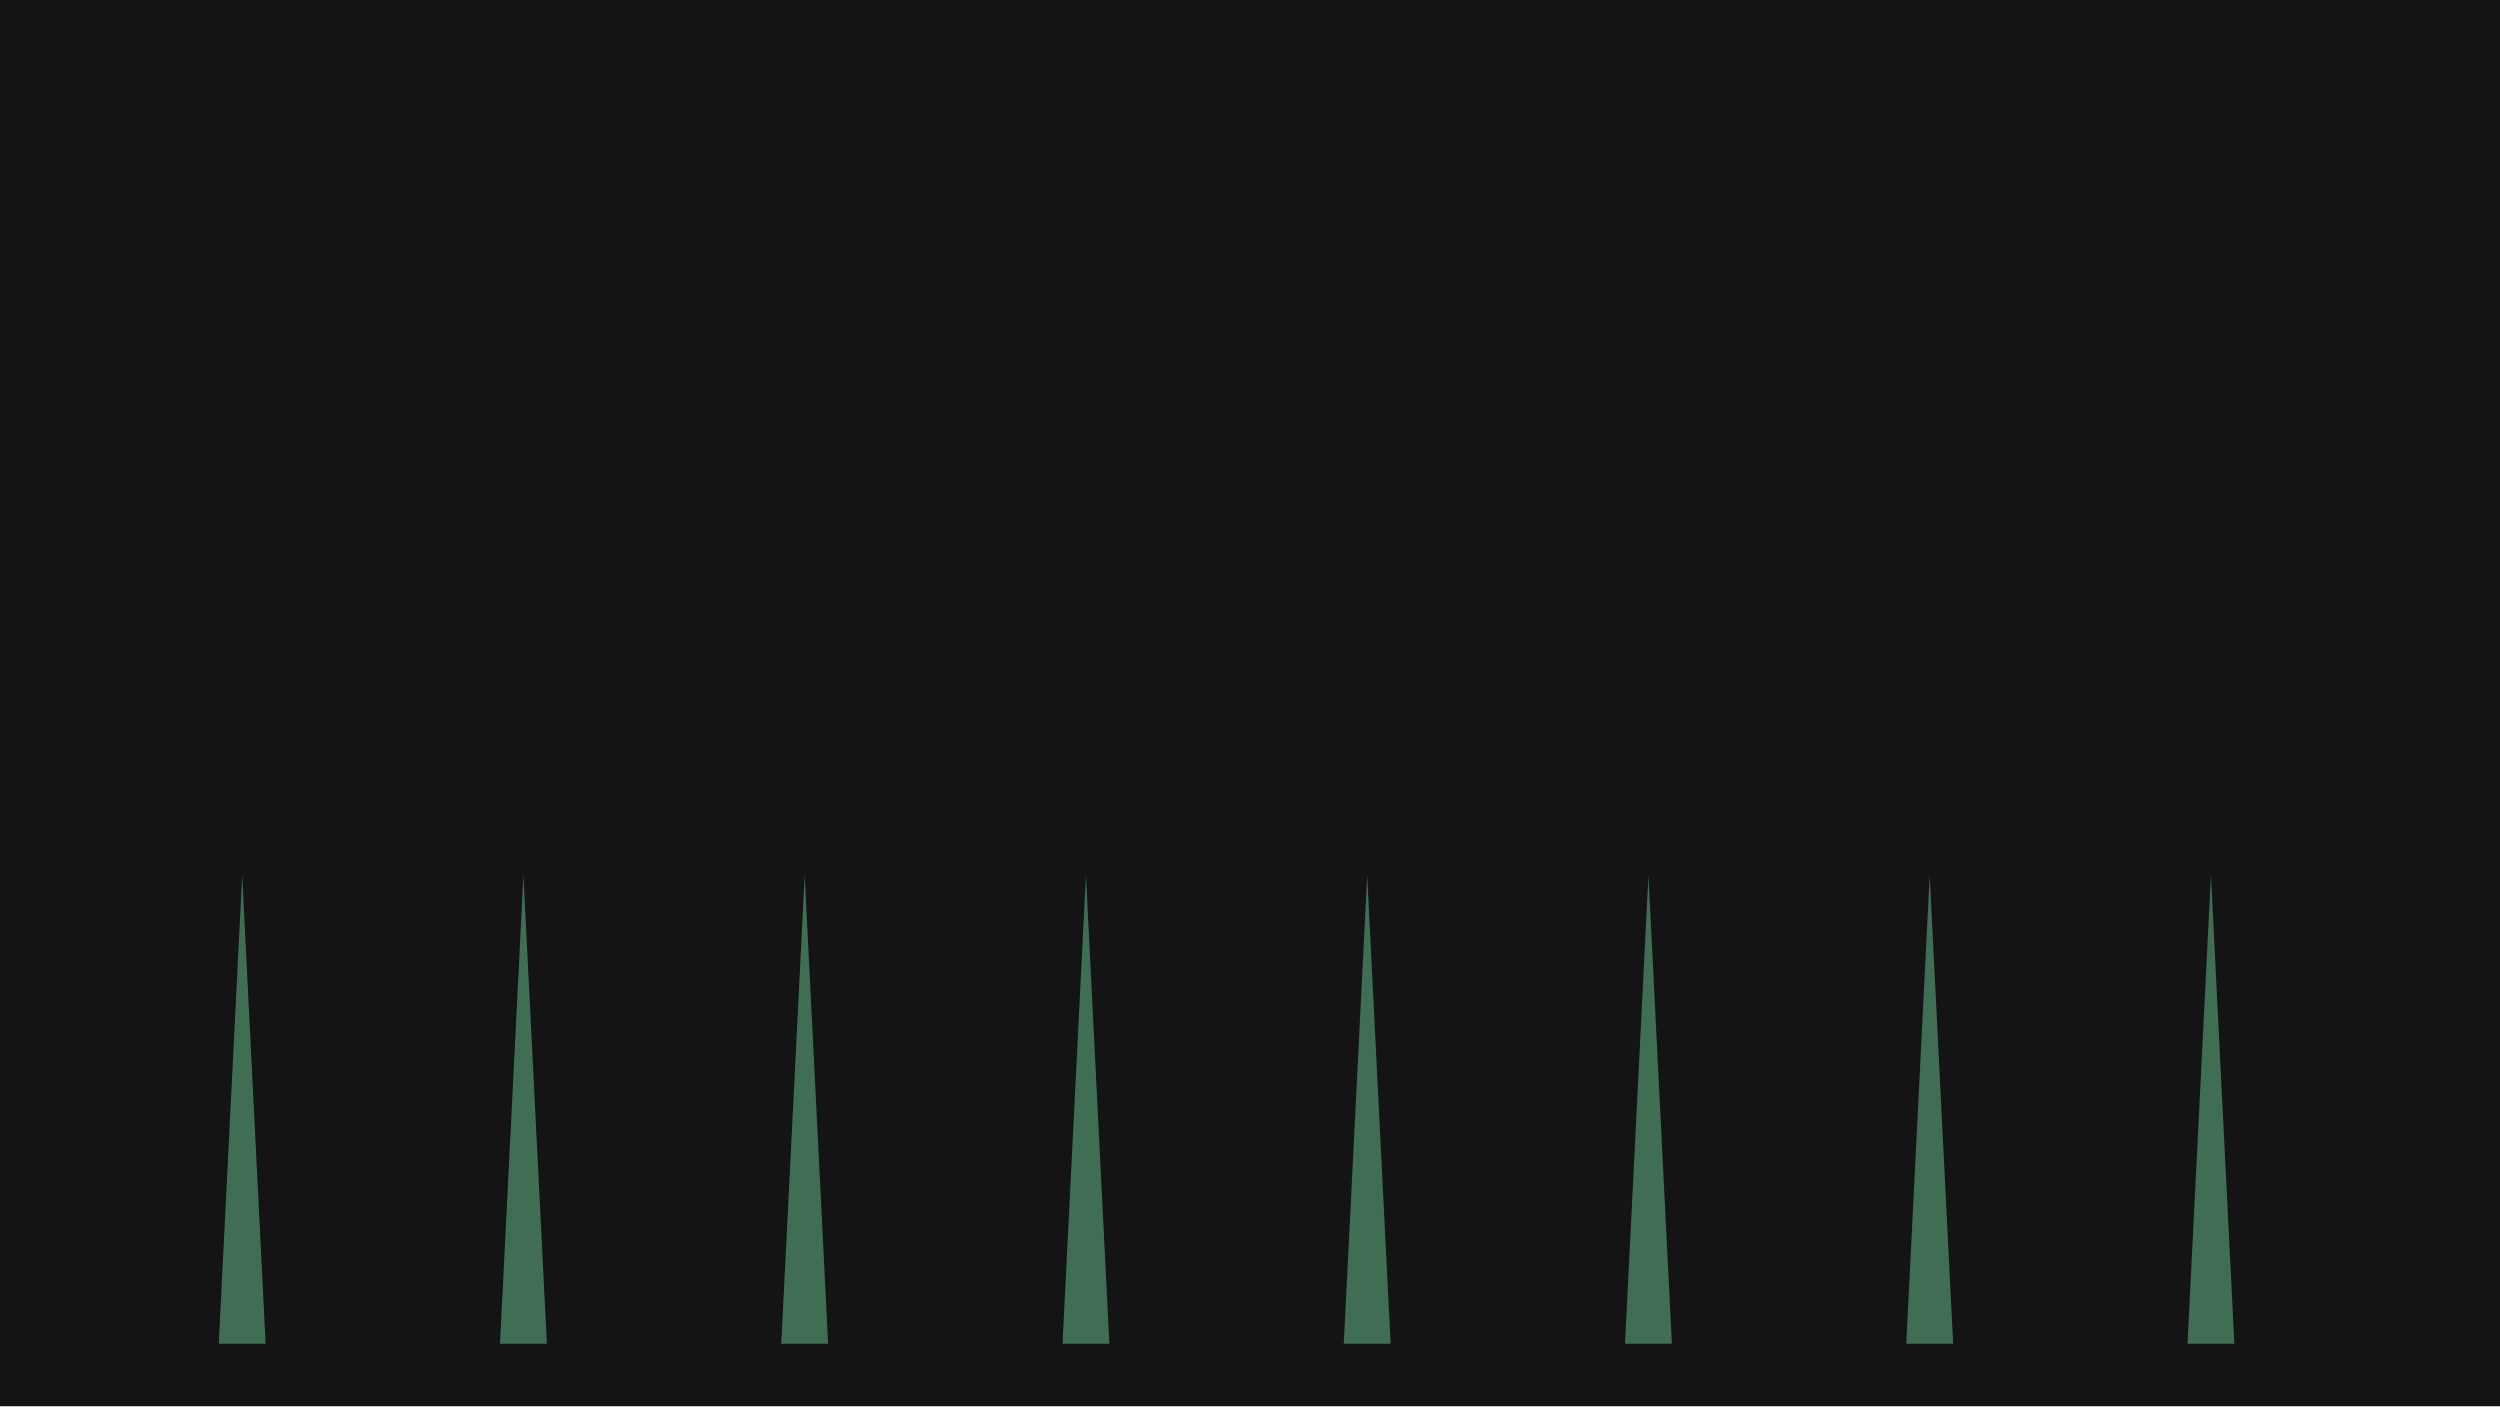
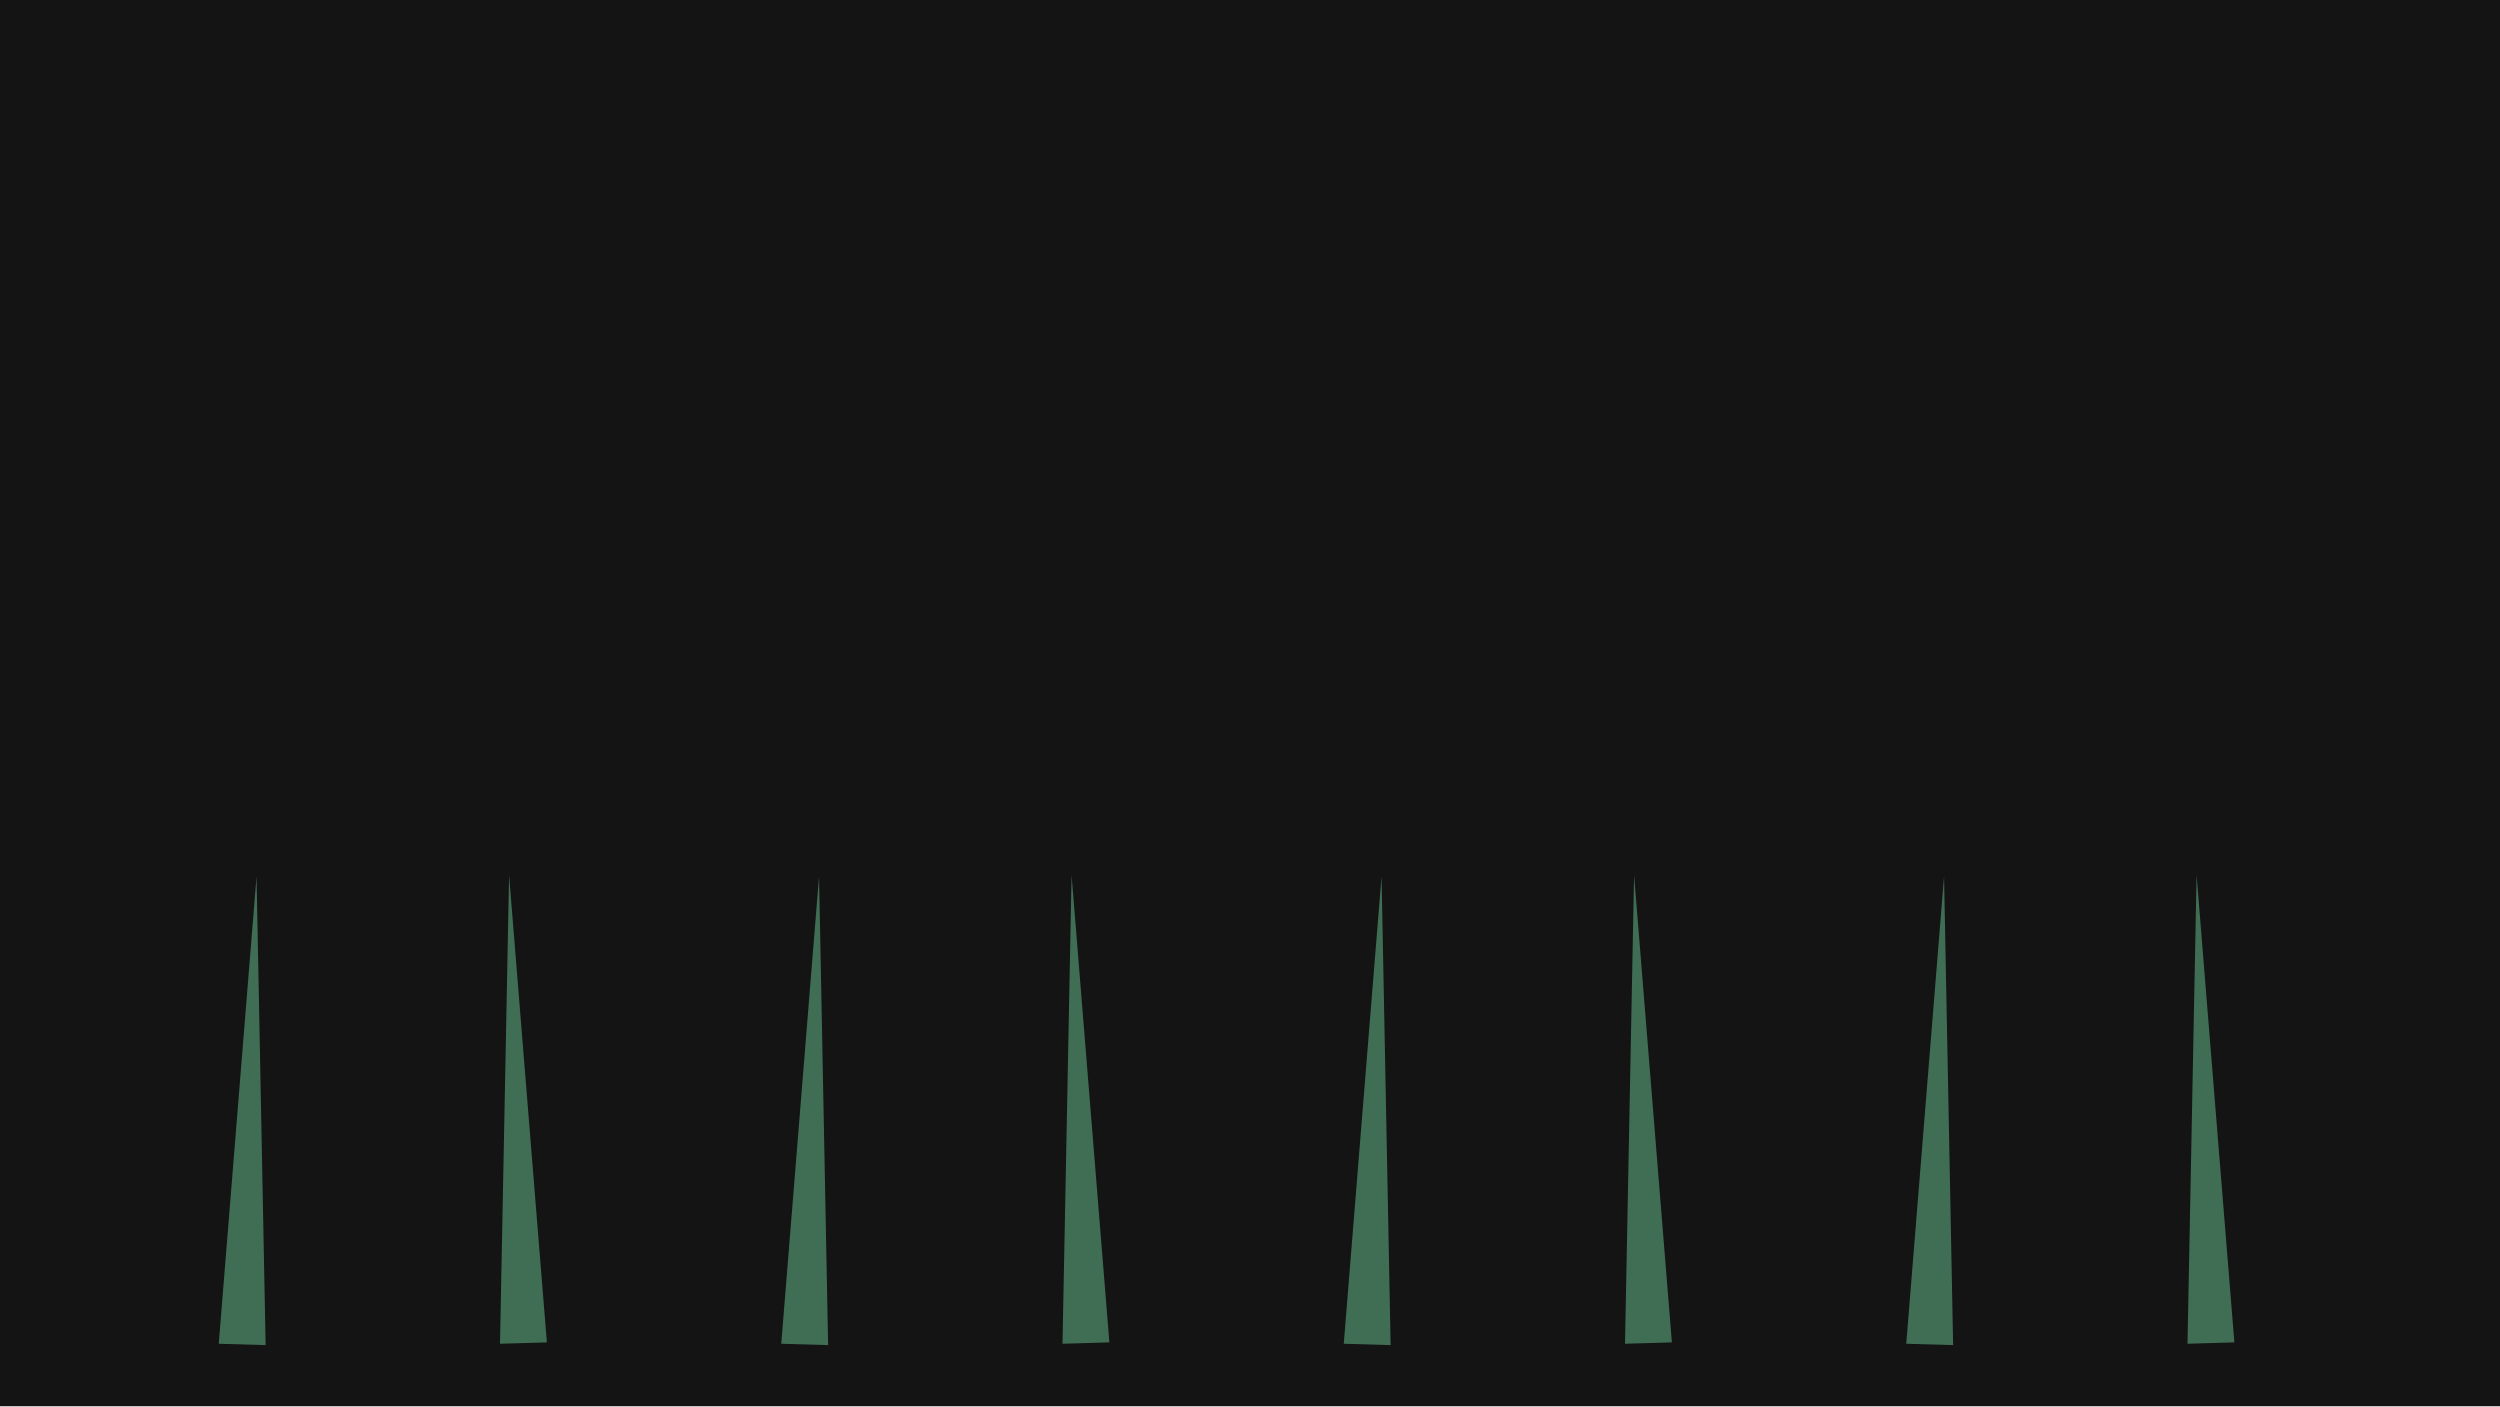
<svg xmlns="http://www.w3.org/2000/svg" width="320" height="180" viewBox="0 0 320 180">
  <g id="s-stage" fill="#141414">
    <path id="s-stage-shape" d="M 0 0 H 320 V 180 H 0 Z" />
  </g>
  <g id="s-nature-grass-sway" fill="#3f6e55">
-     <path id="s-nature-grass-sway-shape" d="M 28 172 L 34 172 L 31 112 Z">
-       <animate attributeName="d" begin="0s" dur="1.6s" calcMode="linear" values="M 28 172 L 34 172 L 31 112 Z;M 28.0 172.0 L 34.0 172.6 L 37.3 112.6 Z;M 28 172 L 34 172 L 31 112 Z" keyTimes="0;0.5;1" fill="remove" repeatCount="indefinite" />
+     <path id="s-nature-grass-sway-shape" d="M 28 172 L 34 172.175 L 32.837 112.175 Z">
+       <animate attributeName="d" begin="0s" dur="1.6s" calcMode="linear" values="M 28 172 L 34 172.175 L 32.837 112.175 Z;M 28 172 L 34 172.6 L 37.3 112.6 Z;M 28 172 L 34 172 L 31 112 Z;M 28 172 L 34 172.175 L 32.837 112.175 Z" keyTimes="0;0.354;0.854;1" fill="remove" repeatCount="indefinite" />
    </path>
  </g>
  <g id="s-nature-grass-sway-b1" fill="#3f6e55">
-     <path id="s-nature-grass-sway-b1-shape" d="M 64 172 L 70 172 L 67 112 Z">
-       <animate attributeName="d" begin="0s" dur="1.6s" calcMode="linear" values="M 64 172 L 70 172 L 67 112 Z;M 64.0 172.0 L 70.0 171.4 L 60.7 112.0 Z;M 64 172 L 70 172 L 67 112 Z" keyTimes="0;0.5;1" fill="remove" repeatCount="indefinite" />
+     <path id="s-nature-grass-sway-b1-shape" d="M 64 172 L 70 171.825 L 65.162 112 Z">
+       <animate attributeName="d" begin="0s" dur="1.6s" calcMode="linear" values="M 64 172 L 70 171.825 L 65.162 112 Z;M 64 172 L 70 171.4 L 60.7 112 Z;M 64 172 L 70 172 L 67 112 Z;M 64 172 L 70 171.825 L 65.162 112 Z" keyTimes="0;0.354;0.854;1" fill="remove" repeatCount="indefinite" />
    </path>
  </g>
  <g id="s-nature-grass-sway-b2" fill="#3f6e55">
-     <path id="s-nature-grass-sway-b2-shape" d="M 100 172 L 106 172 L 103 112 Z">
-       <animate attributeName="d" begin="0s" dur="1.6s" calcMode="linear" values="M 100 172 L 106 172 L 103 112 Z;M 100.0 172.0 L 106.0 172.6 L 109.3 112.6 Z;M 100 172 L 106 172 L 103 112 Z" keyTimes="0;0.5;1" fill="remove" repeatCount="indefinite" />
+     <path id="s-nature-grass-sway-b2-shape" d="M 100 172 L 106 172.175 L 104.838 112.175 Z">
+       <animate attributeName="d" begin="0s" dur="1.6s" calcMode="linear" values="M 100 172 L 106 172.175 L 104.838 112.175 Z;M 100 172 L 106 172.6 L 109.3 112.6 Z;M 100 172 L 106 172 L 103 112 Z;M 100 172 L 106 172.175 L 104.838 112.175 Z" keyTimes="0;0.354;0.854;1" fill="remove" repeatCount="indefinite" />
    </path>
  </g>
  <g id="s-nature-grass-sway-b3" fill="#3f6e55">
-     <path id="s-nature-grass-sway-b3-shape" d="M 136 172 L 142 172 L 139 112 Z">
-       <animate attributeName="d" begin="0s" dur="1.6s" calcMode="linear" values="M 136 172 L 142 172 L 139 112 Z;M 136.0 172.0 L 142.0 171.4 L 132.7 112.0 Z;M 136 172 L 142 172 L 139 112 Z" keyTimes="0;0.5;1" fill="remove" repeatCount="indefinite" />
+     <path id="s-nature-grass-sway-b3-shape" d="M 136 172 L 142 171.825 L 137.162 112 Z">
+       <animate attributeName="d" begin="0s" dur="1.6s" calcMode="linear" values="M 136 172 L 142 171.825 L 137.162 112 Z;M 136 172 L 142 171.4 L 132.7 112 Z;M 136 172 L 142 172 L 139 112 Z;M 136 172 L 142 171.825 L 137.162 112 Z" keyTimes="0;0.354;0.854;1" fill="remove" repeatCount="indefinite" />
    </path>
  </g>
  <g id="s-nature-grass-sway-b4" fill="#3f6e55">
-     <path id="s-nature-grass-sway-b4-shape" d="M 172 172 L 178 172 L 175 112 Z">
-       <animate attributeName="d" begin="0s" dur="1.6s" calcMode="linear" values="M 172 172 L 178 172 L 175 112 Z;M 172.0 172.0 L 178.0 172.6 L 181.3 112.6 Z;M 172 172 L 178 172 L 175 112 Z" keyTimes="0;0.5;1" fill="remove" repeatCount="indefinite" />
+     <path id="s-nature-grass-sway-b4-shape" d="M 172 172 L 178 172.175 L 176.838 112.175 Z">
+       <animate attributeName="d" begin="0s" dur="1.6s" calcMode="linear" values="M 172 172 L 178 172.175 L 176.838 112.175 Z;M 172 172 L 178 172.6 L 181.3 112.6 Z;M 172 172 L 178 172 L 175 112 Z;M 172 172 L 178 172.175 L 176.838 112.175 Z" keyTimes="0;0.354;0.854;1" fill="remove" repeatCount="indefinite" />
    </path>
  </g>
  <g id="s-nature-grass-sway-b5" fill="#3f6e55">
-     <path id="s-nature-grass-sway-b5-shape" d="M 208 172 L 214 172 L 211 112 Z">
-       <animate attributeName="d" begin="0s" dur="1.6s" calcMode="linear" values="M 208 172 L 214 172 L 211 112 Z;M 208.0 172.0 L 214.0 171.4 L 204.7 112.0 Z;M 208 172 L 214 172 L 211 112 Z" keyTimes="0;0.5;1" fill="remove" repeatCount="indefinite" />
+     <path id="s-nature-grass-sway-b5-shape" d="M 208 172 L 214 171.825 L 209.162 112 Z">
+       <animate attributeName="d" begin="0s" dur="1.6s" calcMode="linear" values="M 208 172 L 214 171.825 L 209.162 112 Z;M 208 172 L 214 171.4 L 204.7 112 Z;M 208 172 L 214 172 L 211 112 Z;M 208 172 L 214 171.825 L 209.162 112 Z" keyTimes="0;0.354;0.854;1" fill="remove" repeatCount="indefinite" />
    </path>
  </g>
  <g id="s-nature-grass-sway-b6" fill="#3f6e55">
-     <path id="s-nature-grass-sway-b6-shape" d="M 244 172 L 250 172 L 247 112 Z">
-       <animate attributeName="d" begin="0s" dur="1.6s" calcMode="linear" values="M 244 172 L 250 172 L 247 112 Z;M 244.0 172.0 L 250.0 172.6 L 253.3 112.6 Z;M 244 172 L 250 172 L 247 112 Z" keyTimes="0;0.5;1" fill="remove" repeatCount="indefinite" />
+     <path id="s-nature-grass-sway-b6-shape" d="M 244 172 L 250 172.175 L 248.838 112.175 Z">
+       <animate attributeName="d" begin="0s" dur="1.6s" calcMode="linear" values="M 244 172 L 250 172.175 L 248.838 112.175 Z;M 244 172 L 250 172.6 L 253.3 112.6 Z;M 244 172 L 250 172 L 247 112 Z;M 244 172 L 250 172.175 L 248.838 112.175 Z" keyTimes="0;0.354;0.854;1" fill="remove" repeatCount="indefinite" />
    </path>
  </g>
  <g id="s-nature-grass-sway-b7" fill="#3f6e55">
-     <path id="s-nature-grass-sway-b7-shape" d="M 280 172 L 286 172 L 283 112 Z">
-       <animate attributeName="d" begin="0s" dur="1.6s" calcMode="linear" values="M 280 172 L 286 172 L 283 112 Z;M 280.0 172.0 L 286.0 171.4 L 276.7 112.0 Z;M 280 172 L 286 172 L 283 112 Z" keyTimes="0;0.5;1" fill="remove" repeatCount="indefinite" />
+     <path id="s-nature-grass-sway-b7-shape" d="M 280 172 L 286 171.825 L 281.163 112 Z">
+       <animate attributeName="d" begin="0s" dur="1.6s" calcMode="linear" values="M 280 172 L 286 171.825 L 281.163 112 Z;M 280 172 L 286 171.4 L 276.7 112 Z;M 280 172 L 286 172 L 283 112 Z;M 280 172 L 286 171.825 L 281.163 112 Z" keyTimes="0;0.354;0.854;1" fill="remove" repeatCount="indefinite" />
    </path>
  </g>
</svg>
